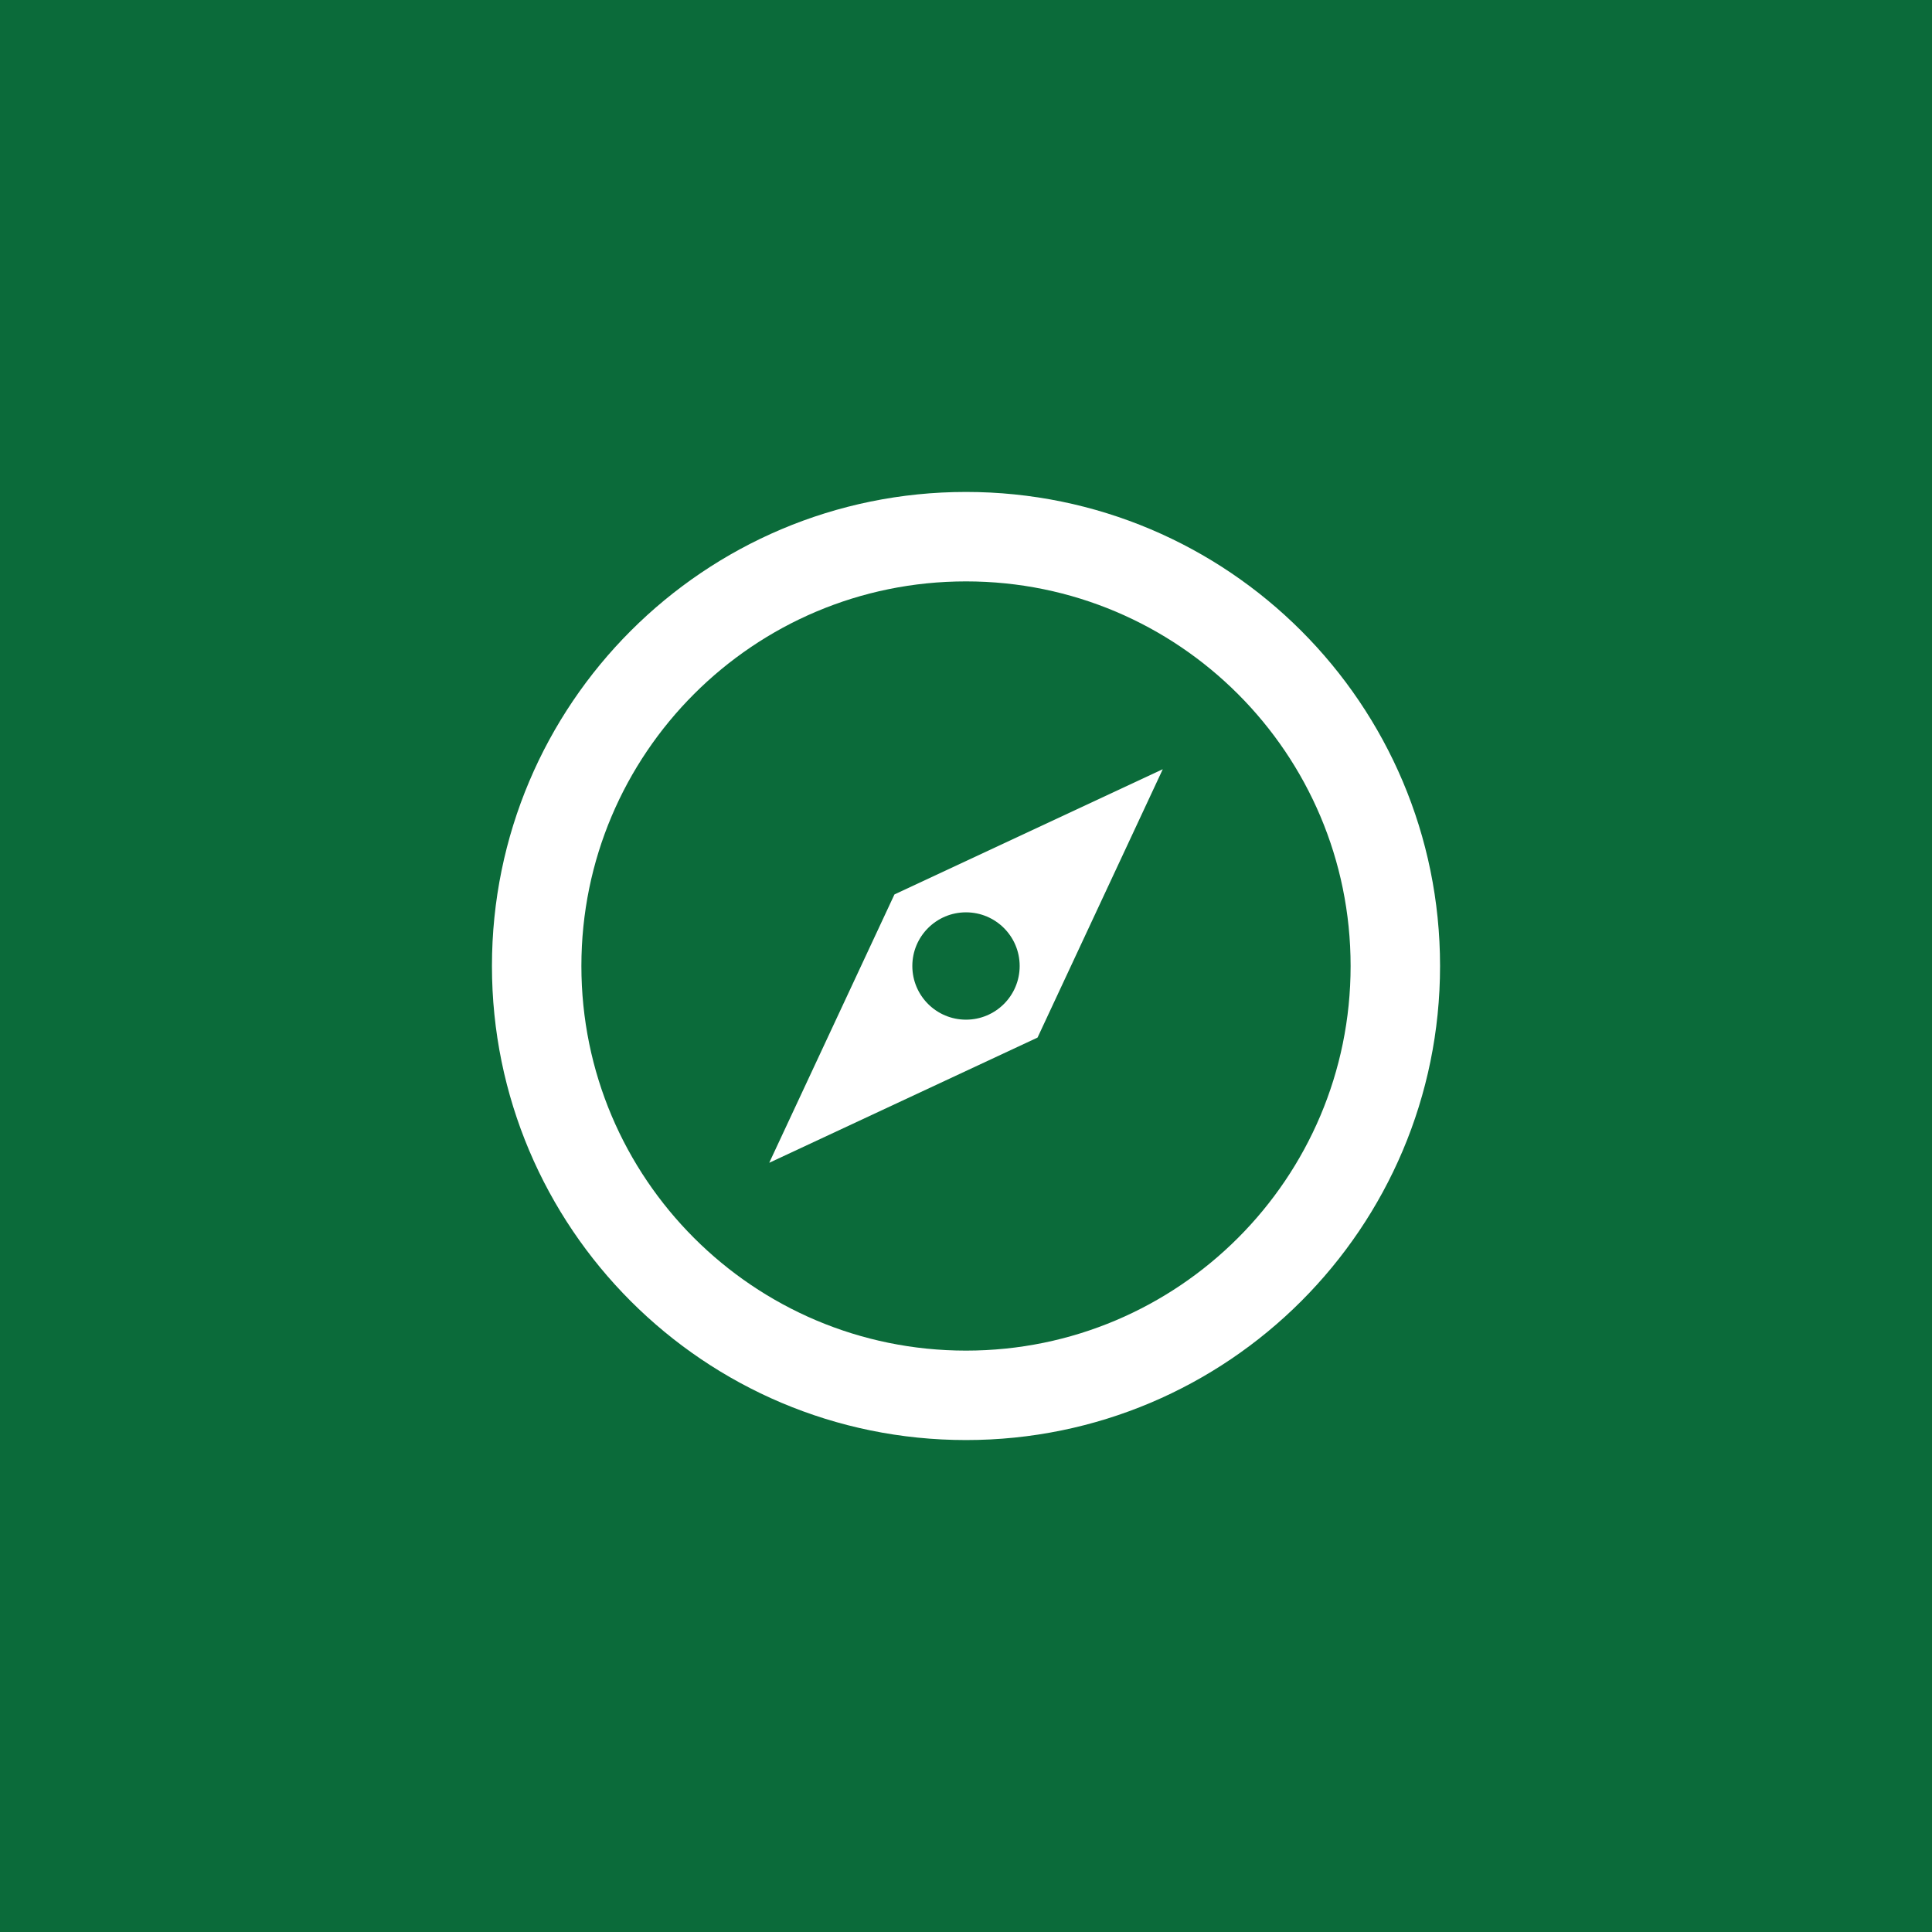
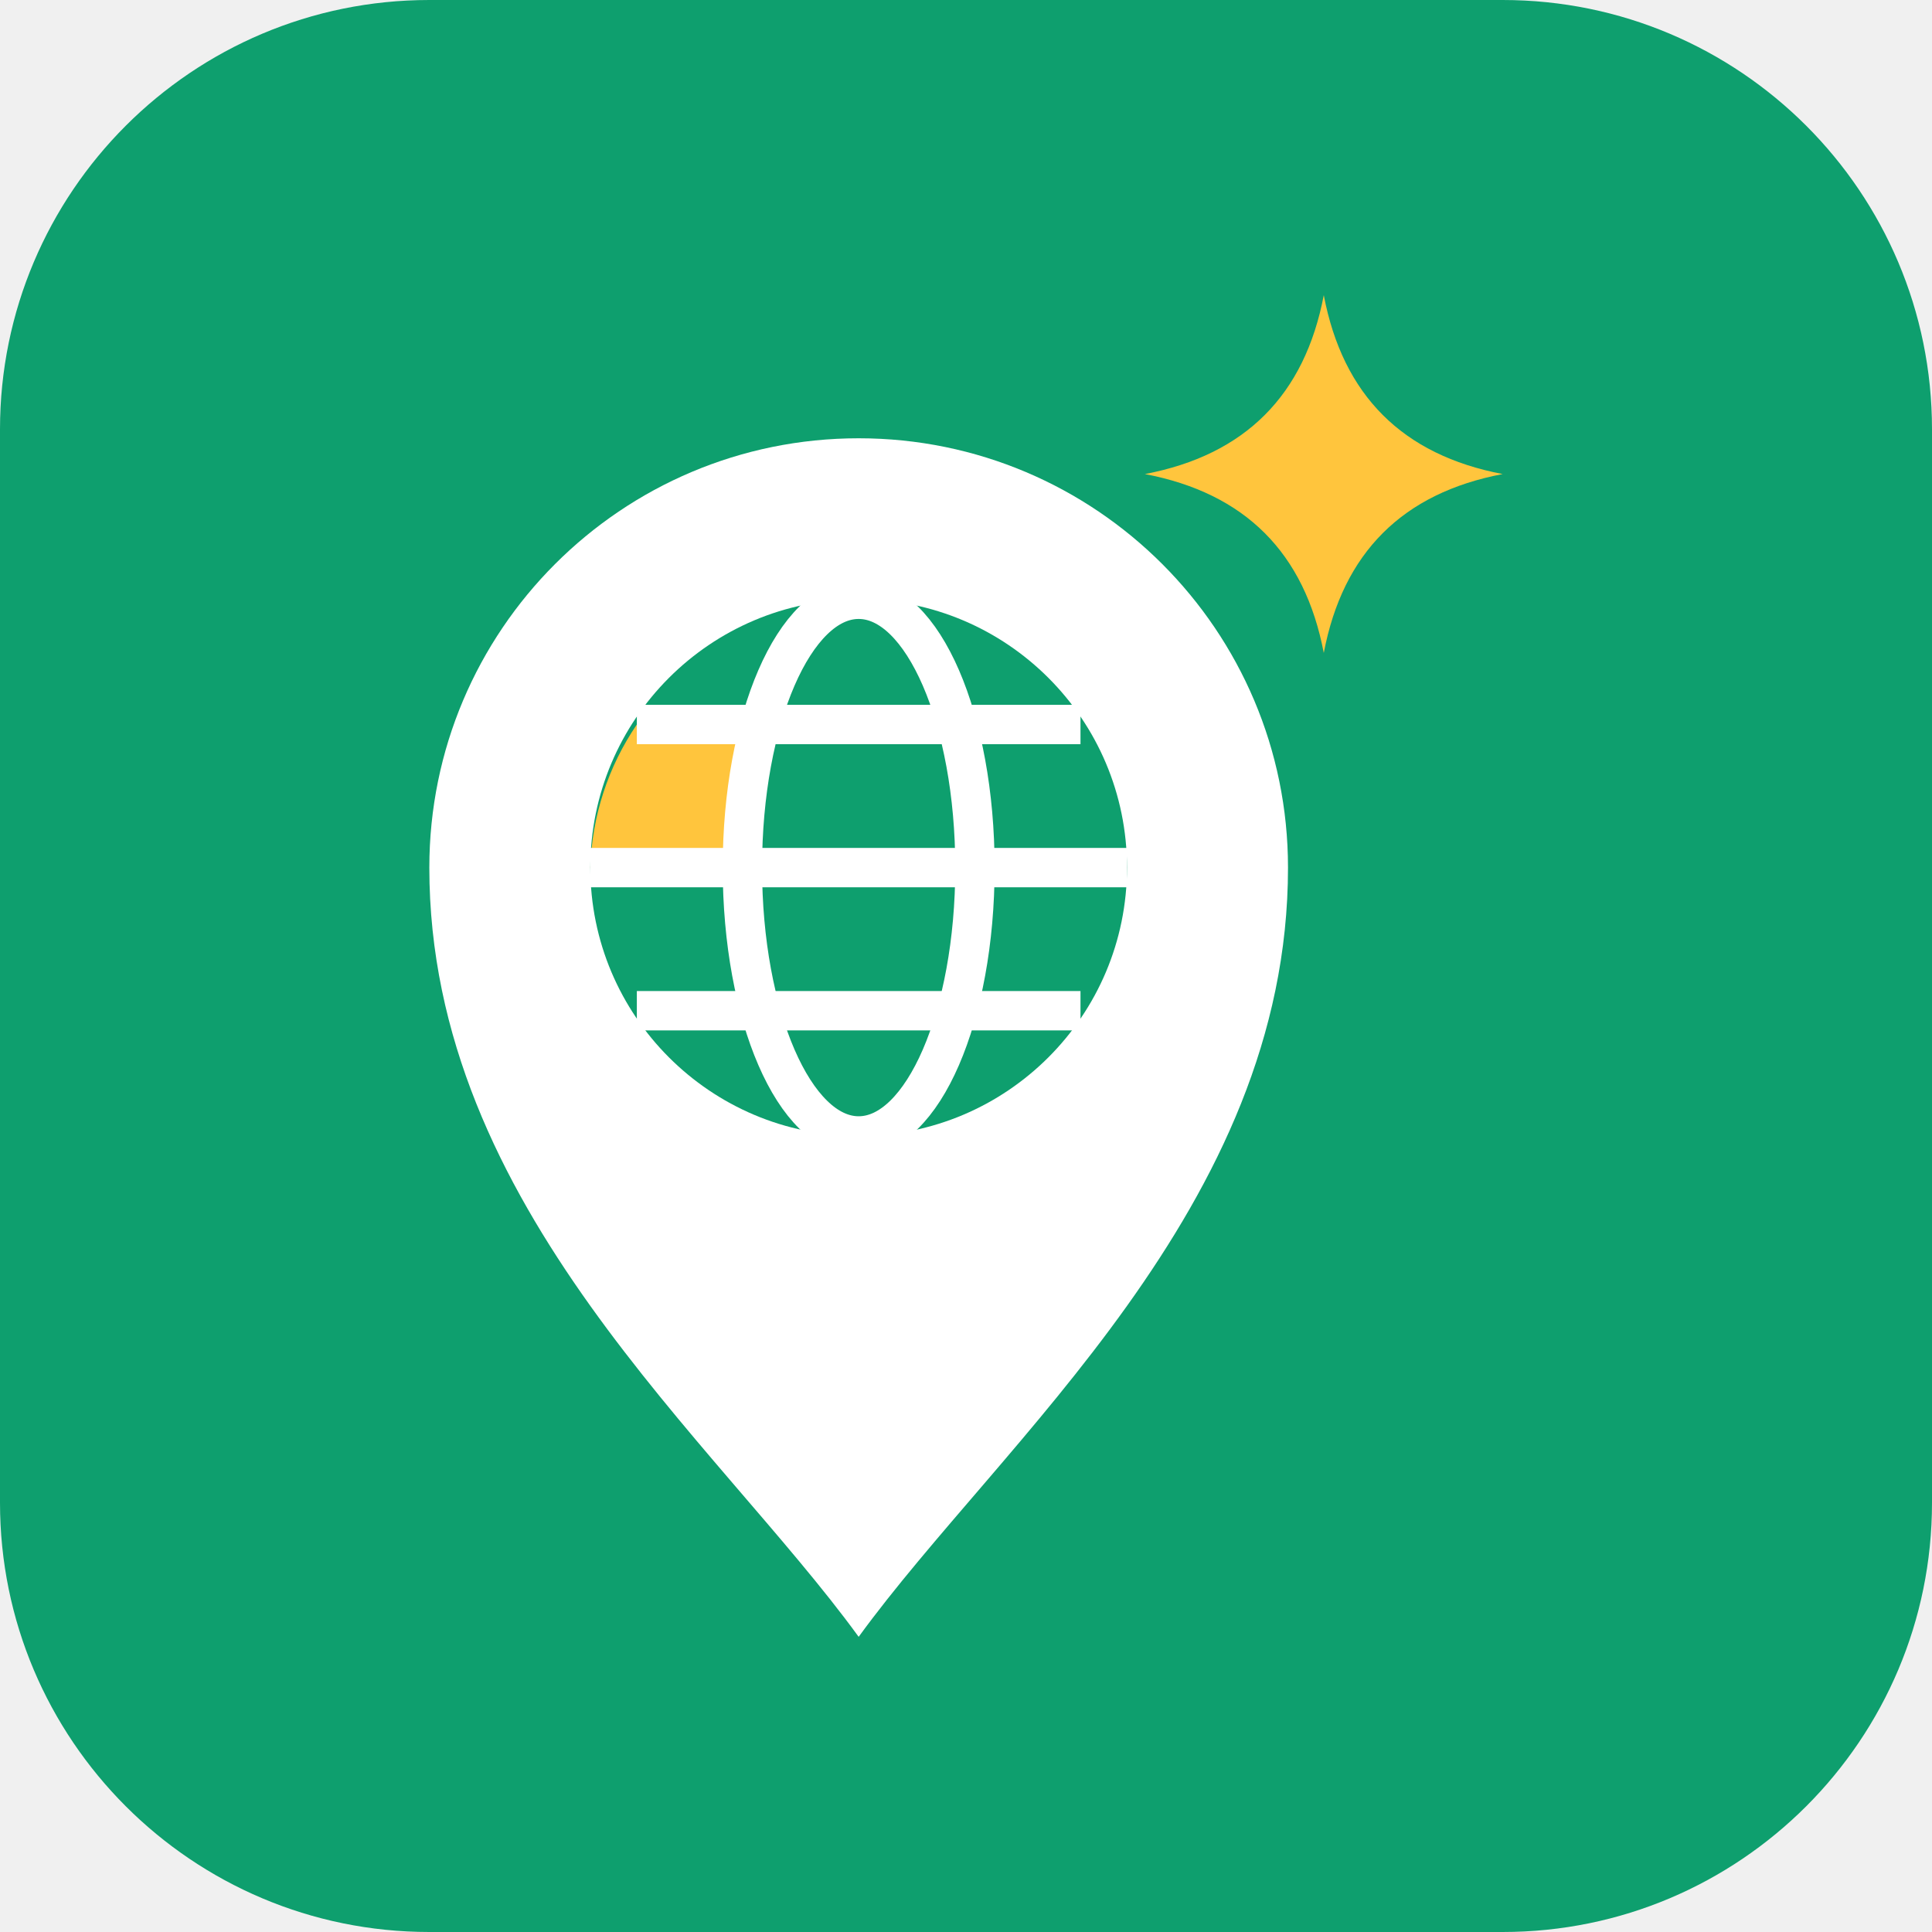
<svg xmlns="http://www.w3.org/2000/svg" viewBox="0 0 108 108">
-   <rect width="108" height="108" fill="#0b6b3a" />
-   <circle cx="54" cy="54" r="24" fill="none" stroke="#fff" stroke-width="5" />
-   <path d="M65 43 58 58 43 65 50 50z" fill="#fff" />
-   <circle cx="54" cy="54" r="3" fill="#0b6b3a" />
+   <rect width="108" height="108" rx="24" fill="#0e9f6e" />
+   <g transform="translate(54 54) scale(1.0) translate(-60 -52.5)">
+     <path d="M54 90C46 79 30 66 30 47a24 24 0 0 1 48 0c0 19-16 32-24 43z" fill="#fff" />
+     <circle cx="54" cy="47" r="15" fill="#0e9f6e" />
+     <path d="M41.6 39H48.4Q47.5 43 47.5 47H39A15 15 0 0 1 41.6 39z" fill="#ffc53d" />
+     <g fill="none" stroke="#fff" stroke-width="2.2">
+       <ellipse cx="54" cy="47" rx="6.5" ry="15" />
+       <path d="M39 47h30M41.6 39h24.8M41.6 55h24.8" />
+     </g>
+     <path d="M80 15q1.6 8.4 10 10-8.4 1.6-10 10-1.6-8.4-10-10 8.4-1.6 10-10z" fill="#ffc53d" />
+   </g>
</svg>
